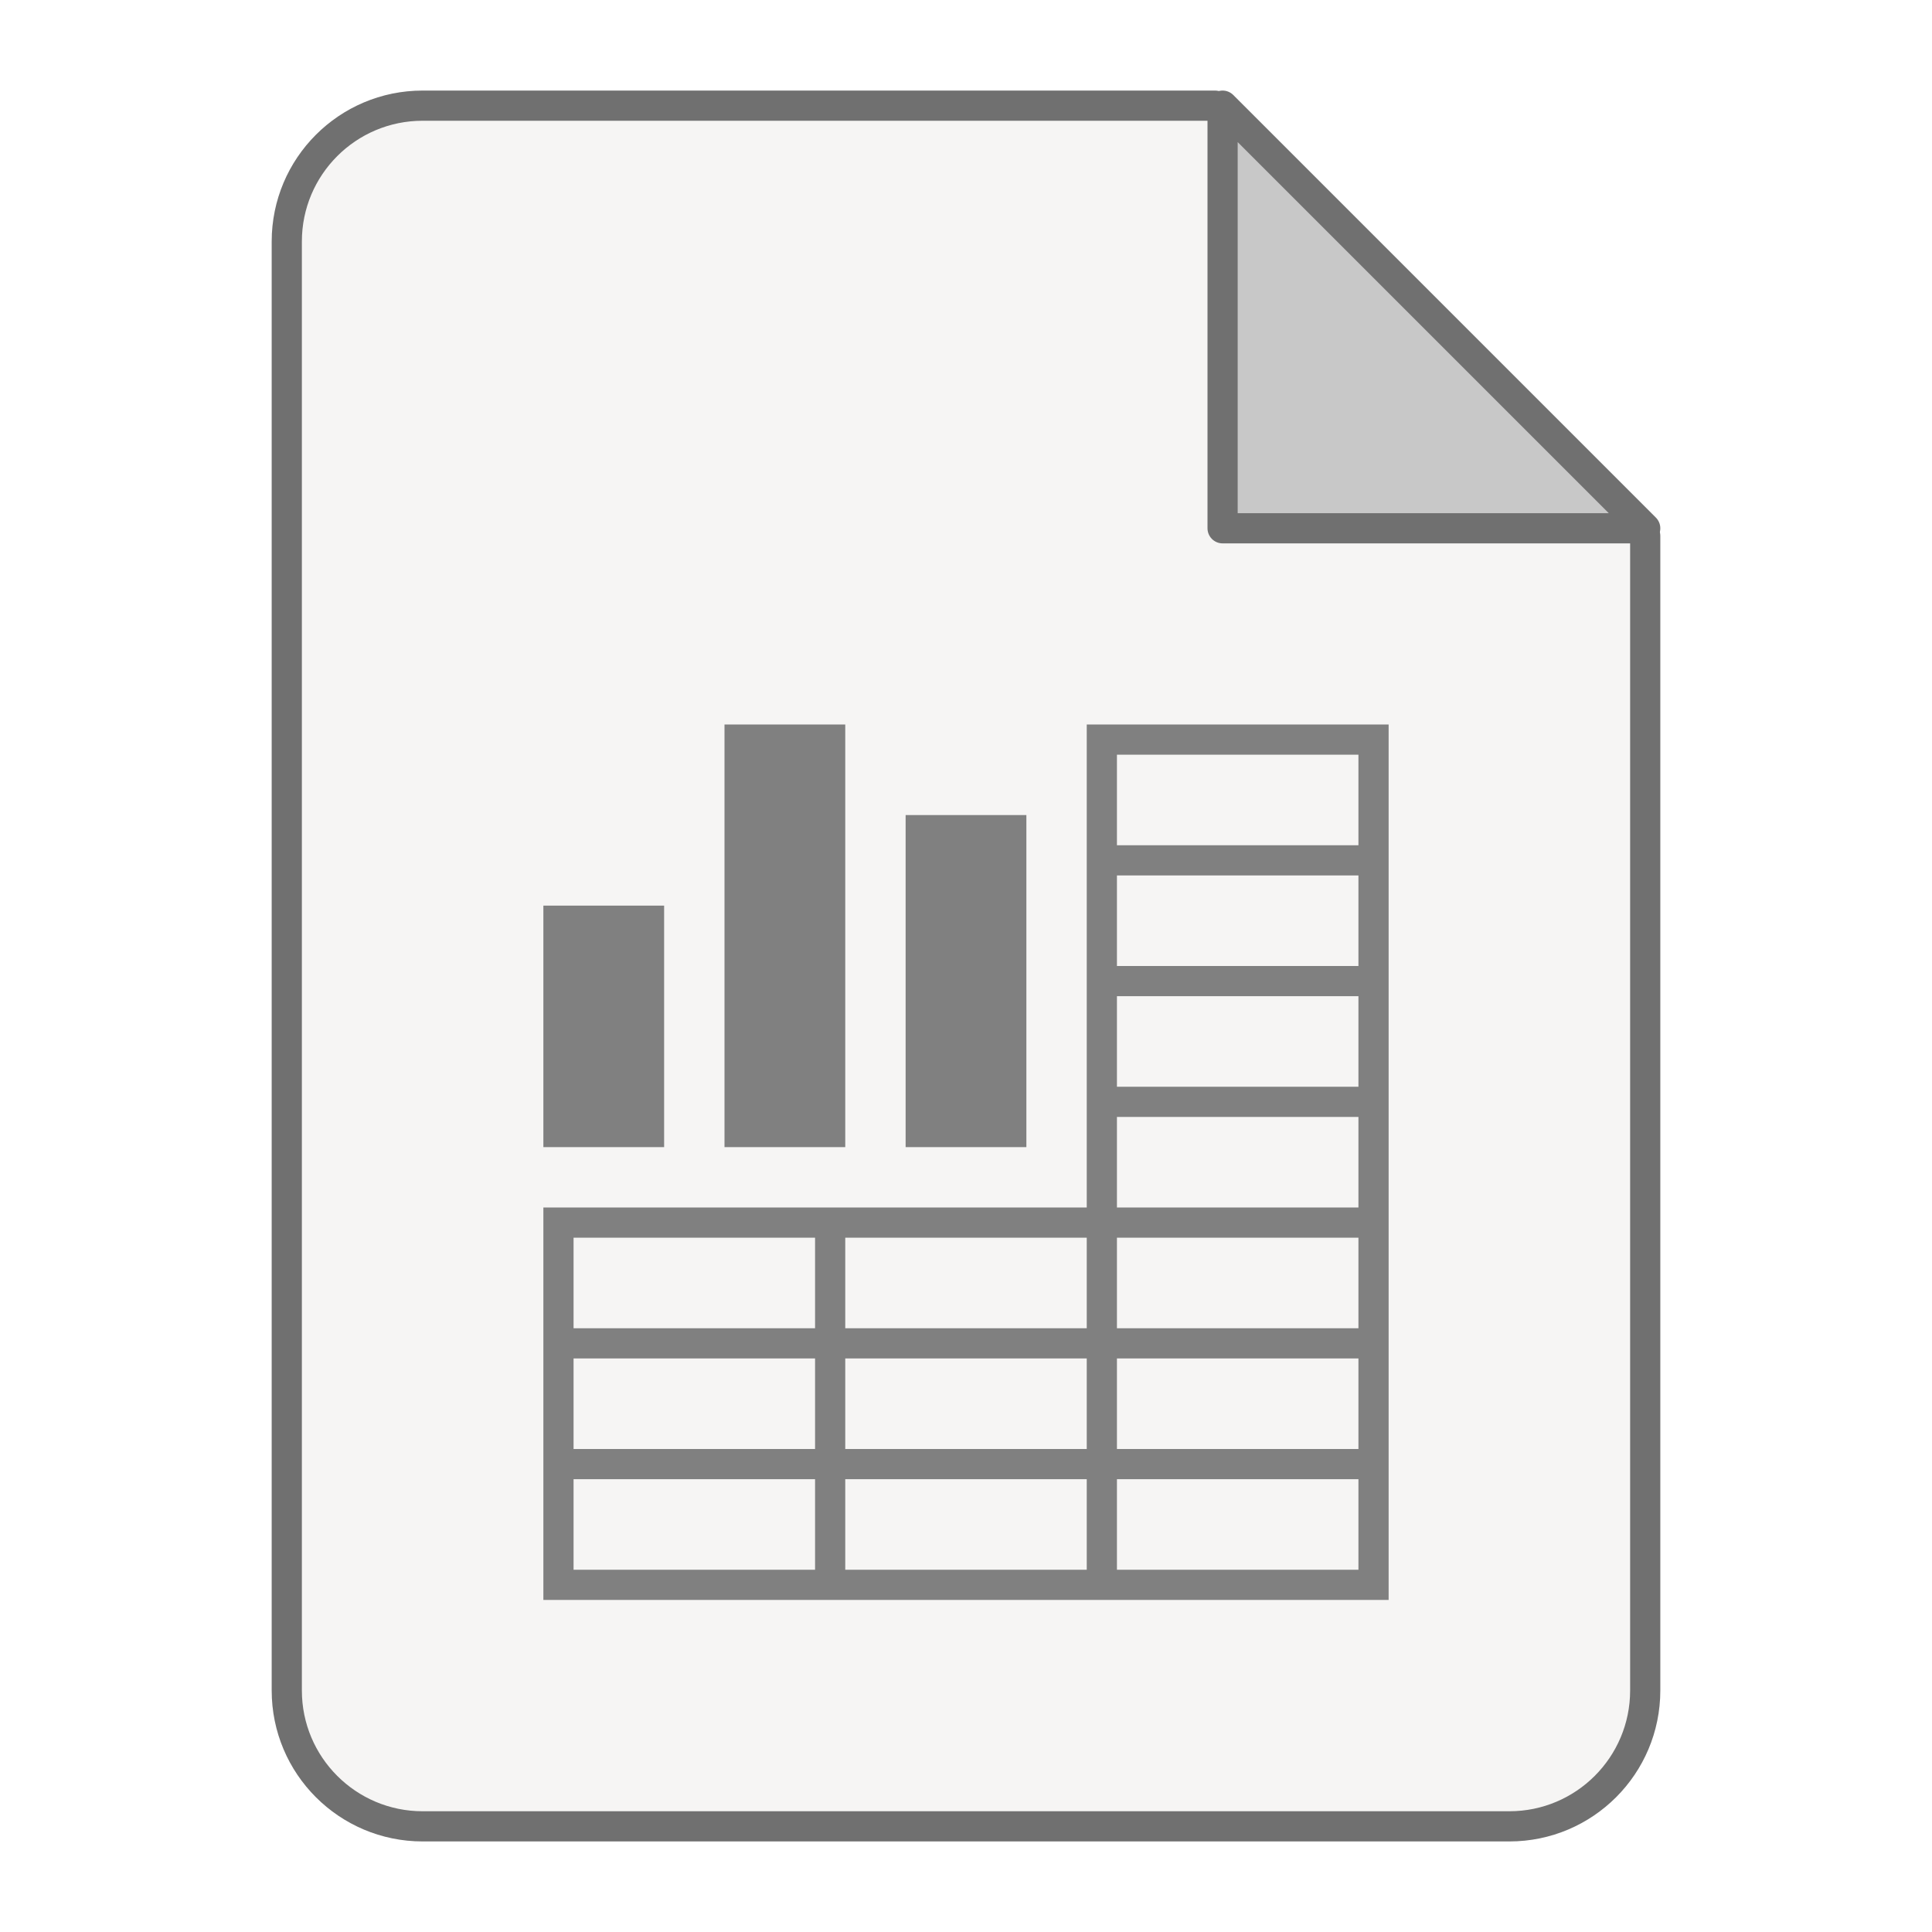
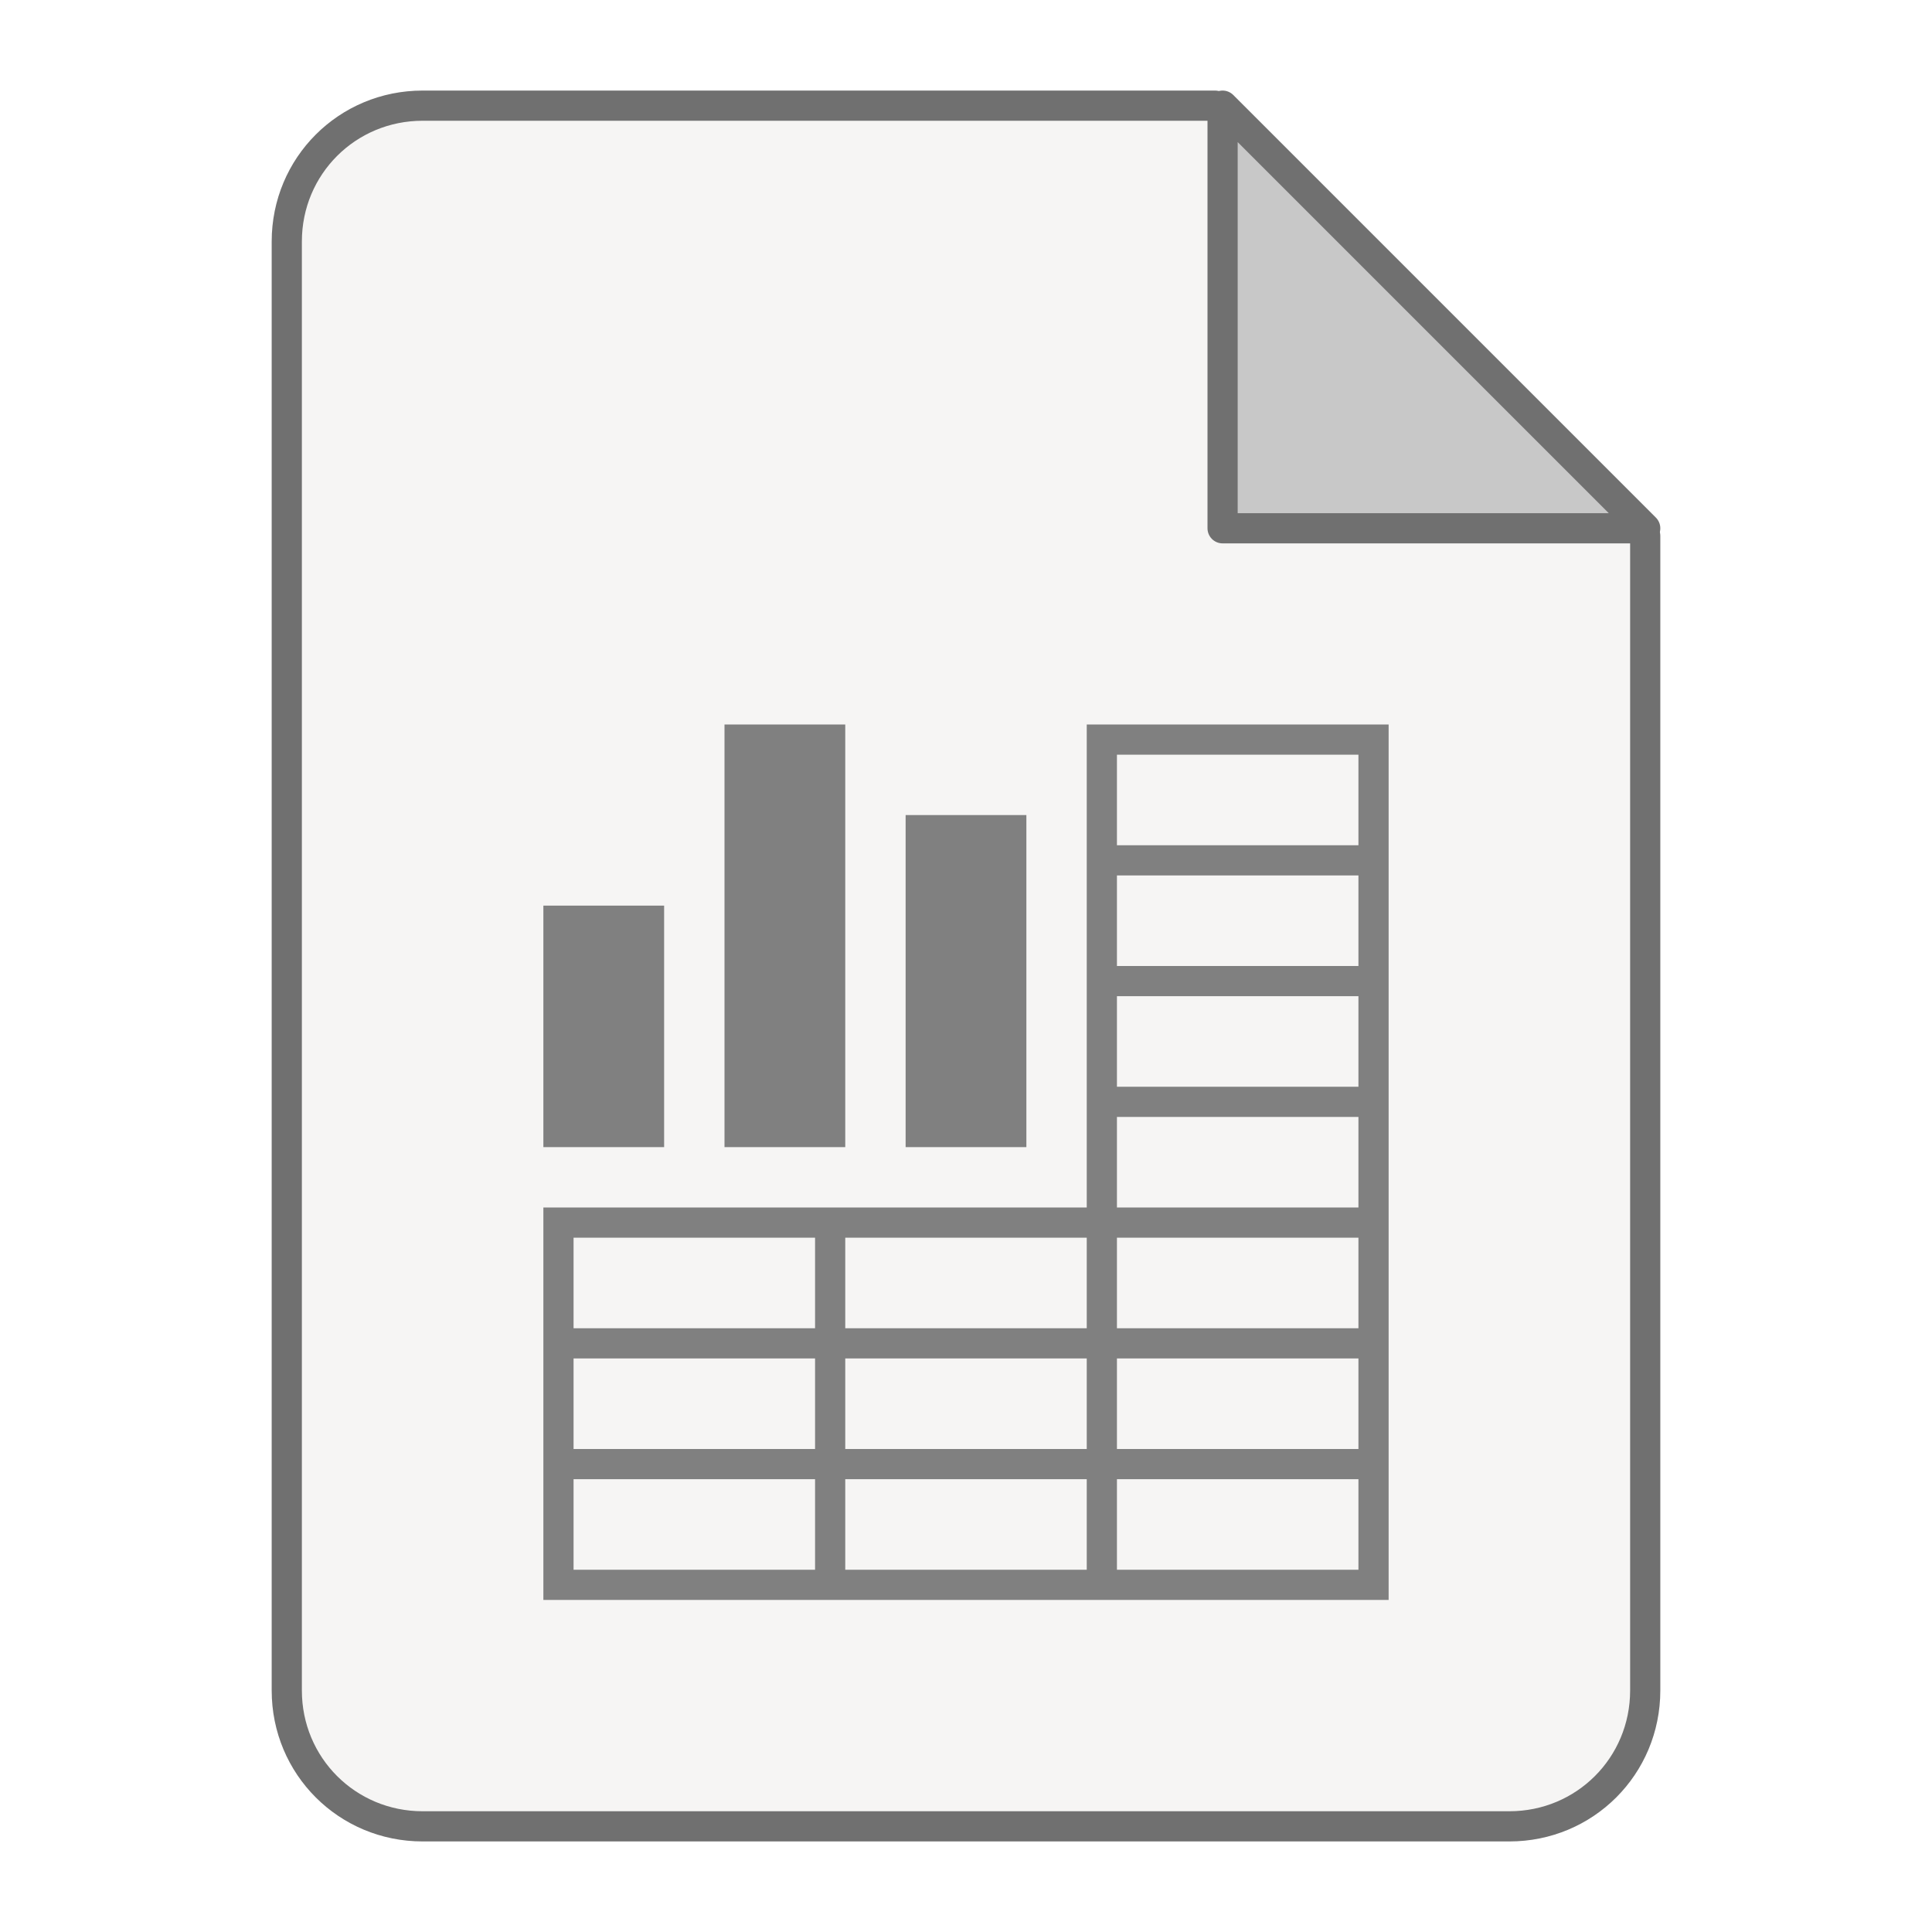
<svg xmlns="http://www.w3.org/2000/svg" width="128" height="128" viewBox="0 0 128 128">
  <g id="sheet" stroke="#707070" stroke-width="2" stroke-linejoin="round" transform="translate(19 7)">
-     <path id="paper" fill="#F6F5F4" d="M61.5 0L90 28.5L90 105C90 109.97 85.97 114 81 114L9 114C4.029 114 0 109.97 0 105L0 9C0 4.029 4.029 0 9 0Z" />
+     <path id="paper" fill="#F6F5F4" d="M61.5 0L90 28.5L90 105C90 110 86 114 81 114L9 114C4 114 0 110 0 105L0 9C0 4 4 0 9 0Z" />
    <path id="corner" fill="#C8C8C8" d="M0 0L28 28L0 28Z" transform="translate(62 0)" />
  </g>
  <path id="cells" d="M36 0L36 32L0 32L0 58L56 58L56 0L36 0ZM54 2L54 8L38 8L38 2L54 2ZM54 10L54 16L38 16L38 10L54 10ZM54 18L54 24L38 24L38 18L54 18ZM38 32L54 32L54 26L38 26L38 32ZM18 40L2 40L2 34L18 34L18 40ZM20 34L36 34L36 40L20 40L20 34ZM38 34L38 40L54 40L54 34L38 34ZM18 48L2 48L2 42L18 42L18 48ZM20 42L36 42L36 48L20 48L20 42ZM38 42L38 48L54 48L54 42L38 42ZM18 50L18 56L2 56L2 50L18 50ZM20 50L36 50L36 56L20 56L20 50ZM38 50L38 56L54 56L54 50L38 50Z" fill="#808080" fill-rule="evenodd" transform="translate(36 48)" />
  <g id="graph" fill="#808080" transform="translate(36 48)">
    <rect width="8" height="22" x="24" y="6" />
    <rect width="8" height="28" x="12" />
    <rect width="8" height="16" y="12" />
  </g>
</svg>
